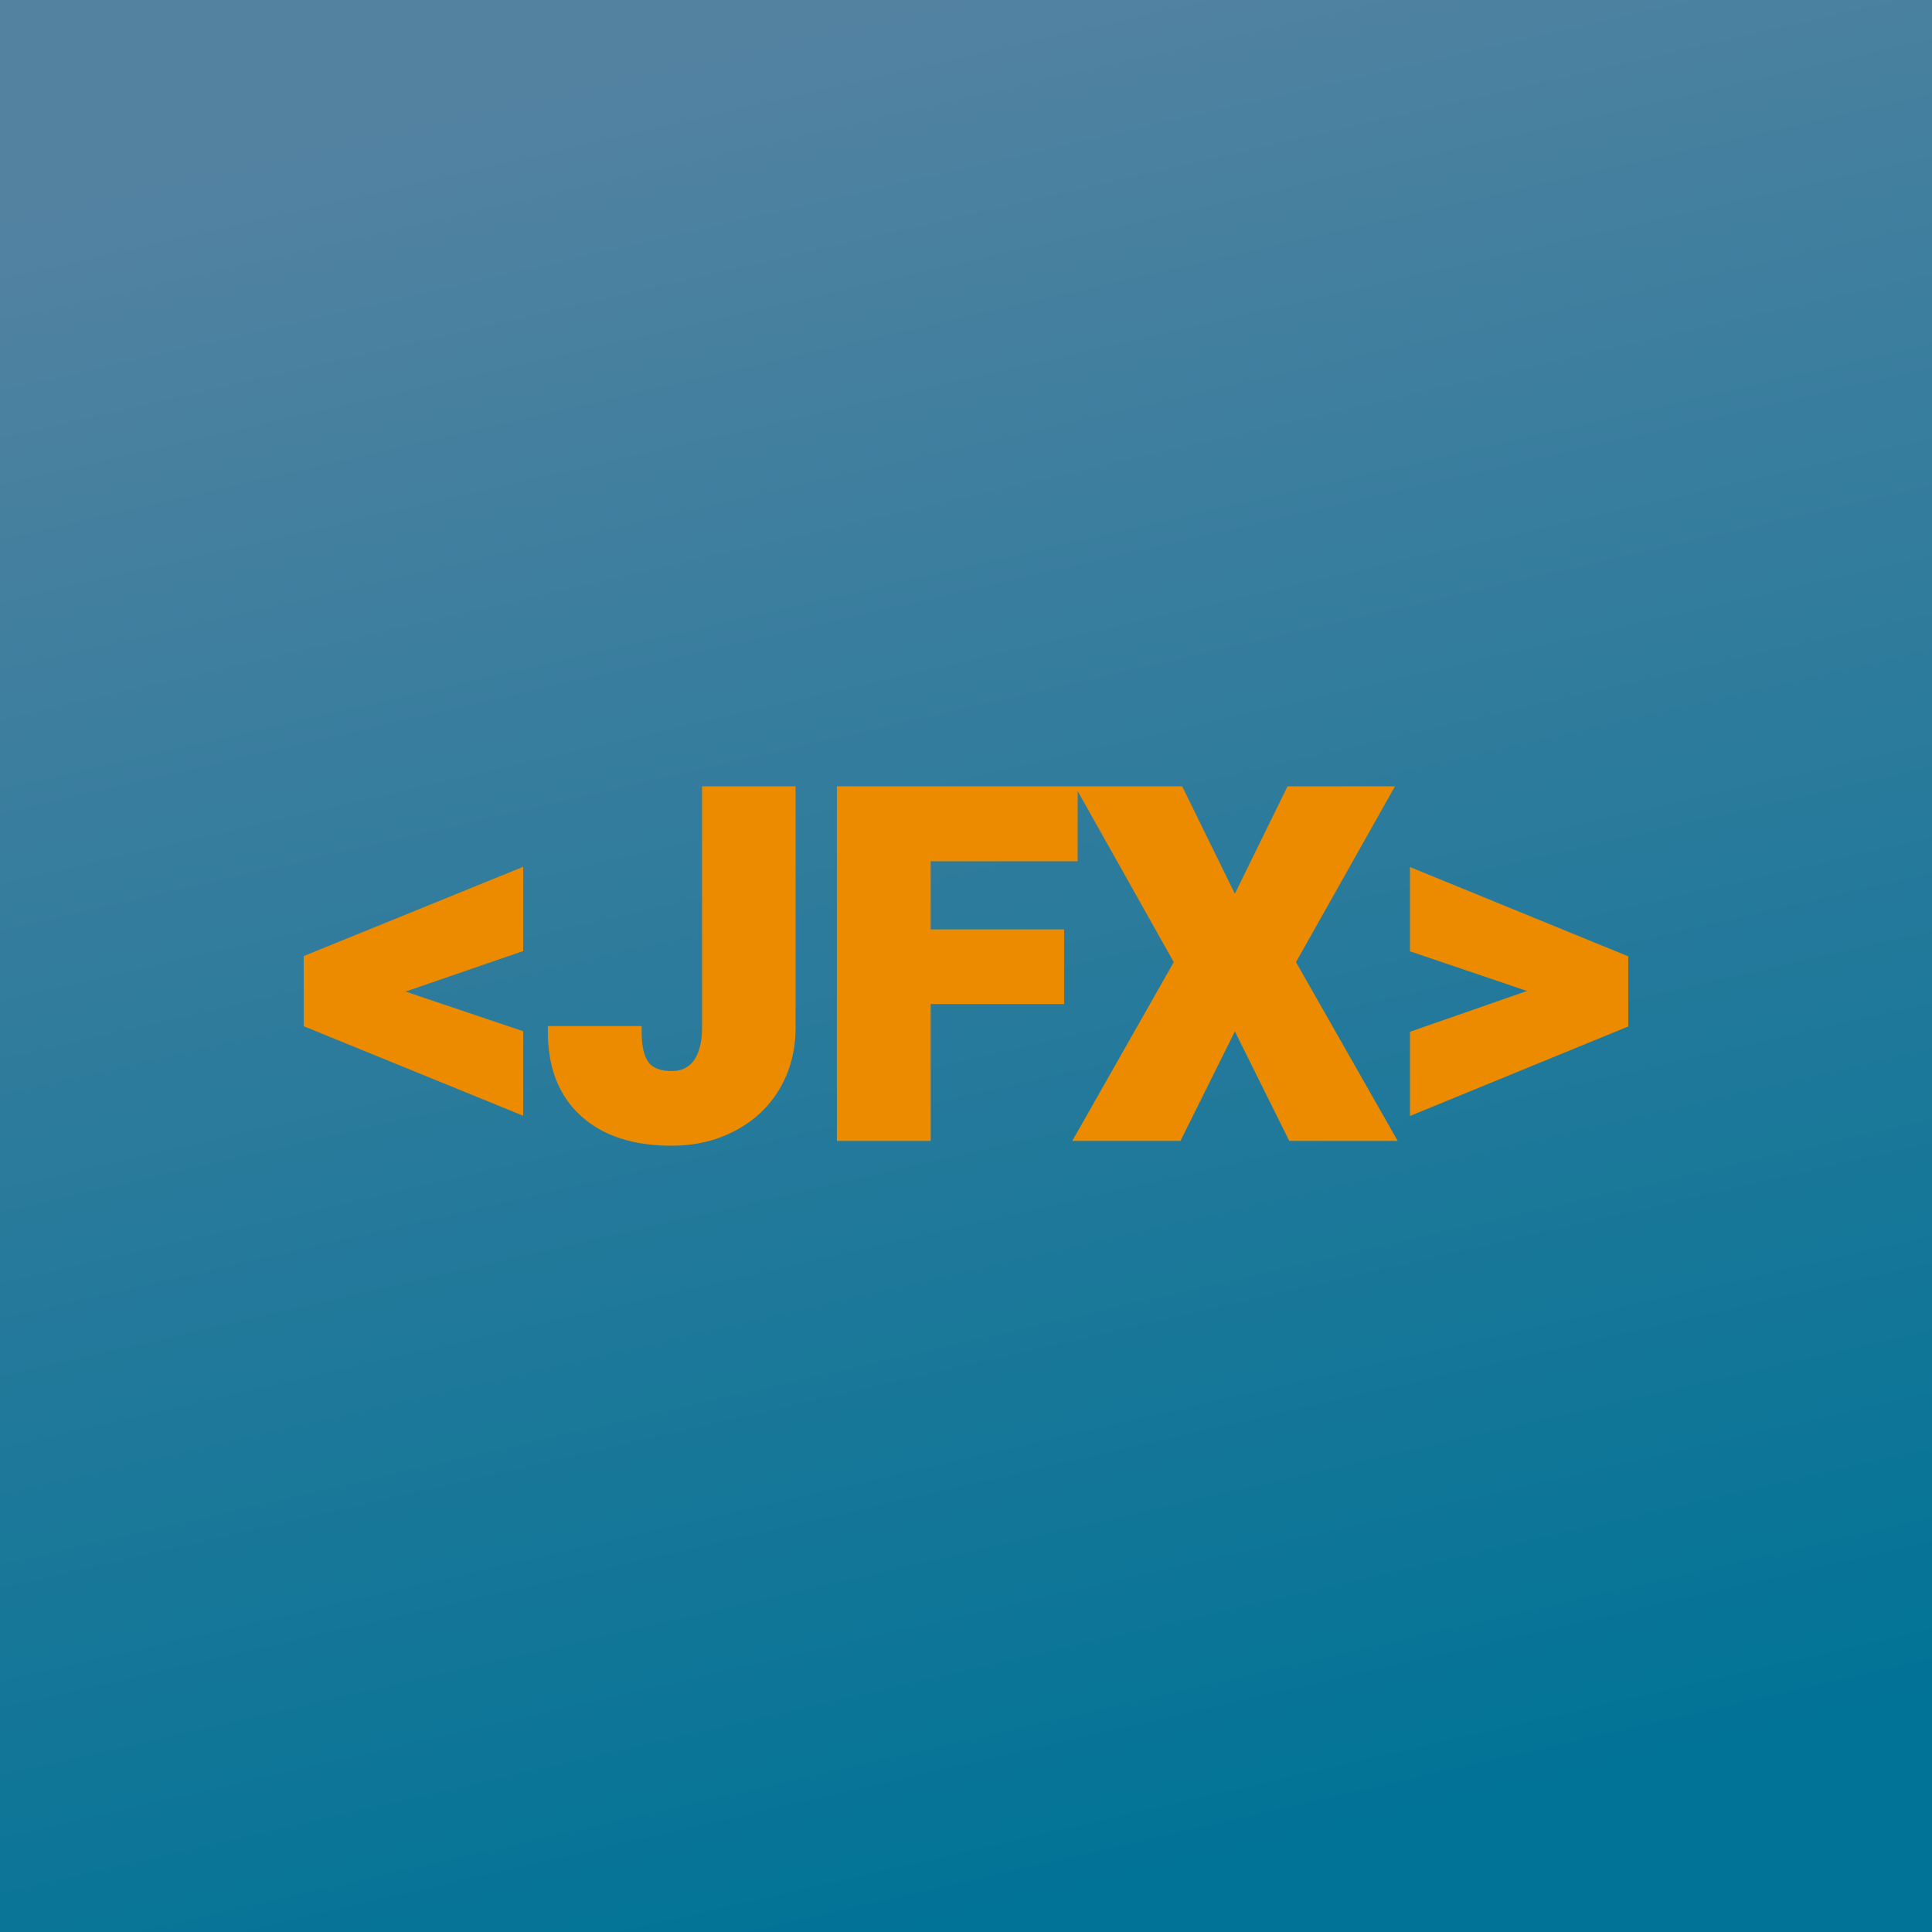
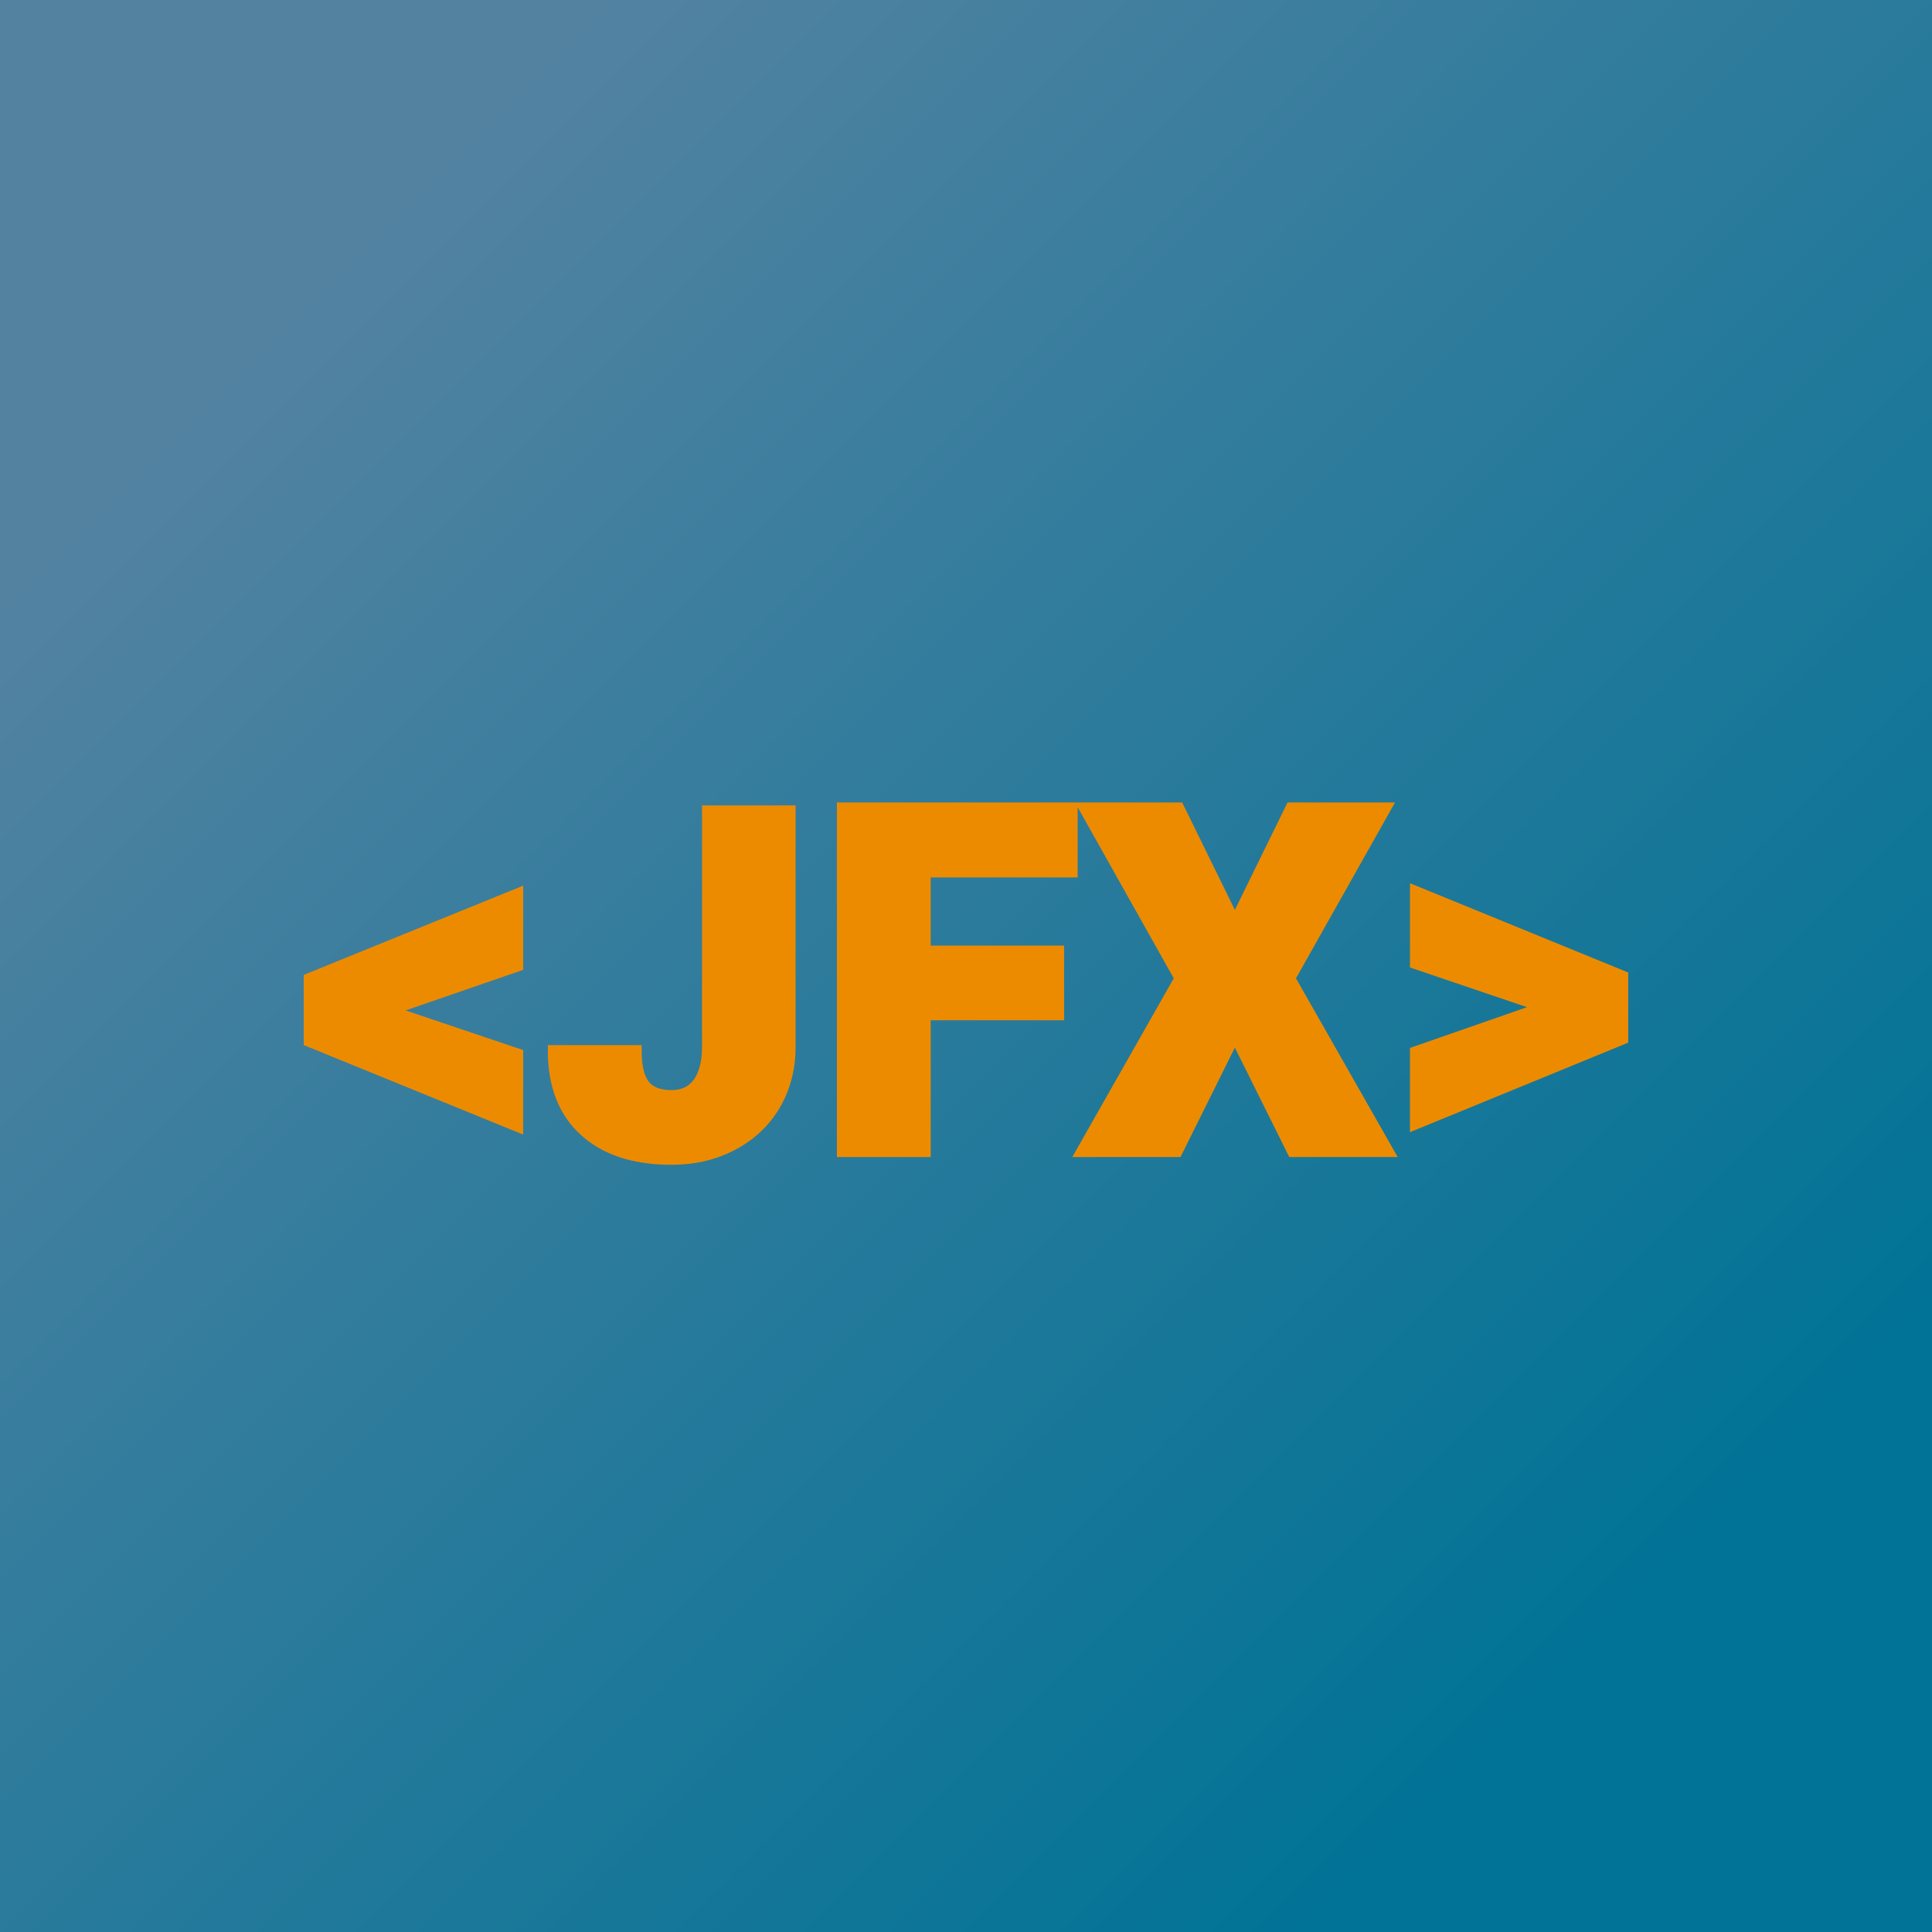
<svg xmlns="http://www.w3.org/2000/svg" version="1.1" viewBox="0 0 200 200">
-   <rect width="200" height="200" fill="url('#gradient')" />
  <defs>
-     <linearGradient id="gradient" gradientTransform="rotate(77 0.5 0.5)">
+     <linearGradient id="gradient" gradientTransform="rotate(45 0.5 0.5)">
      <stop offset="0%" stop-color="#5382a1" />
      <stop offset="100%" stop-color="#007396" />
    </linearGradient>
  </defs>
-   <g>
-     <g fill="#ed8b00" transform="matrix(2.502048,0,0,2.502048,30.87897,117.5411)" stroke="#ed8b00" stroke-width="0.45">
-       <path d="M9.08-7.79L3.74-5.95L9.08-4.15L9.08-1.15L0.45-4.67L0.45-7.27L9.08-10.78L9.08-7.79ZM16.93-4.46L16.93-14.22L20.35-14.22L20.35-4.46Q20.35-3.11 19.72-2.04Q19.09-0.98 17.96-0.39Q16.84 0.20 15.45 0.20L15.45 0.20Q13.13 0.20 11.84-0.98Q10.55-2.15 10.55-4.30L10.55-4.30L13.98-4.30Q13.98-3.32 14.32-2.88Q14.66-2.44 15.45-2.44L15.45-2.44Q16.16-2.44 16.55-2.97Q16.93-3.51 16.93-4.46L16.93-4.46ZM31.46-8.30L31.46-5.66L25.94-5.66L25.94 0L22.51 0L22.51-14.22L32.02-14.22L32.02-11.57L25.94-11.57L25.94-8.30L31.46-8.30ZM36.43-14.22L38.75-9.49L41.07-14.22L44.99-14.22L41.02-7.17L45.10 0L41.14 0L38.75-4.81L36.36 0L32.41 0L36.48-7.17L32.52-14.22L36.43-14.22ZM46.22-4.13L51.53-5.98L46.22-7.78L46.22-10.77L54.80-7.26L54.80-4.66L46.22-1.14L46.22-4.13Z" />
-     </g>
+   <rect width="200" height="200" fill="url(#gradient)" />
+   <g transform="translate(0, -10)">
+     <path fill="#ed8b00" stroke="#ed8b00" stroke-width="0.45" transform="matrix(2.502048,0,0,2.502048,30.87897,110)" d="M9.08 0.0L3.74 1.84L9.08 3.64L9.08 6.64L0.45 3.12L0.45 0.52L9.08 -2.99L9.08 0.0ZM16.93 3.34L16.93 -6.42L20.35 -6.42L20.35 3.34Q20.35 4.69 19.72 5.76Q19.09 6.82 17.96 7.41Q16.84 8.0 15.45 8.0L15.45 8.0Q13.13 8.0 11.84 6.82Q10.55 5.65 10.55 3.5L10.55 3.5L13.98 3.5Q13.98 4.48 14.32 4.92Q14.66 5.36 15.45 5.36L15.45 5.36Q16.16 5.36 16.55 4.83Q16.93 4.29 16.93 3.34L16.93 3.34ZM31.46 -0.62L31.46 2.02L25.94 2.02L25.94 7.68L22.51 7.68L22.51 -6.54L32.02 -6.54L32.02 -3.89L25.94 -3.89L25.94 -0.62L31.46 -0.62ZM36.43 -6.54L38.75 -1.81L41.07 -6.54L44.99 -6.54L41.02 0.51L45.10 7.68L41.14 7.68L38.75 2.87L36.36 7.68L32.41 7.68L36.48 0.51L32.52 -6.54L36.43 -6.54ZM46.22 3.55L51.53 1.7L46.22 -0.1L46.22 -3.09L54.80 0.42L54.80 3.02L46.22 6.54L46.22 3.55Z" />
  </g>
</svg>
